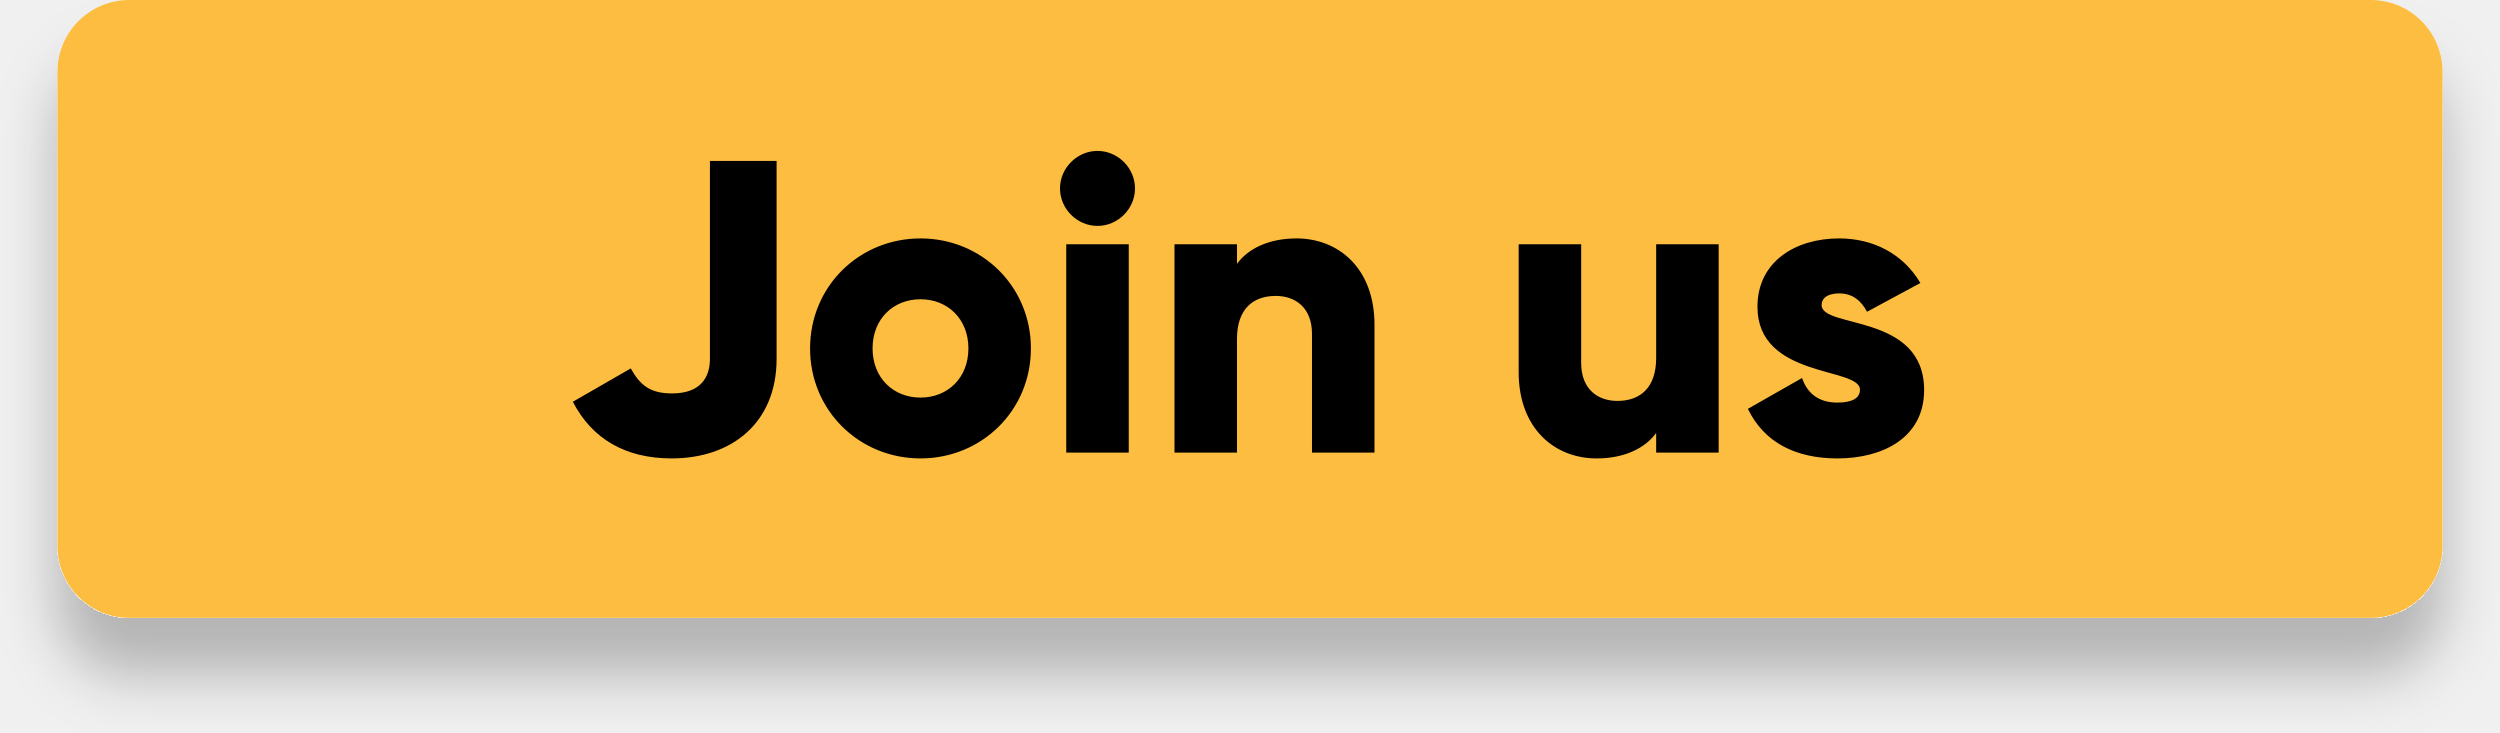
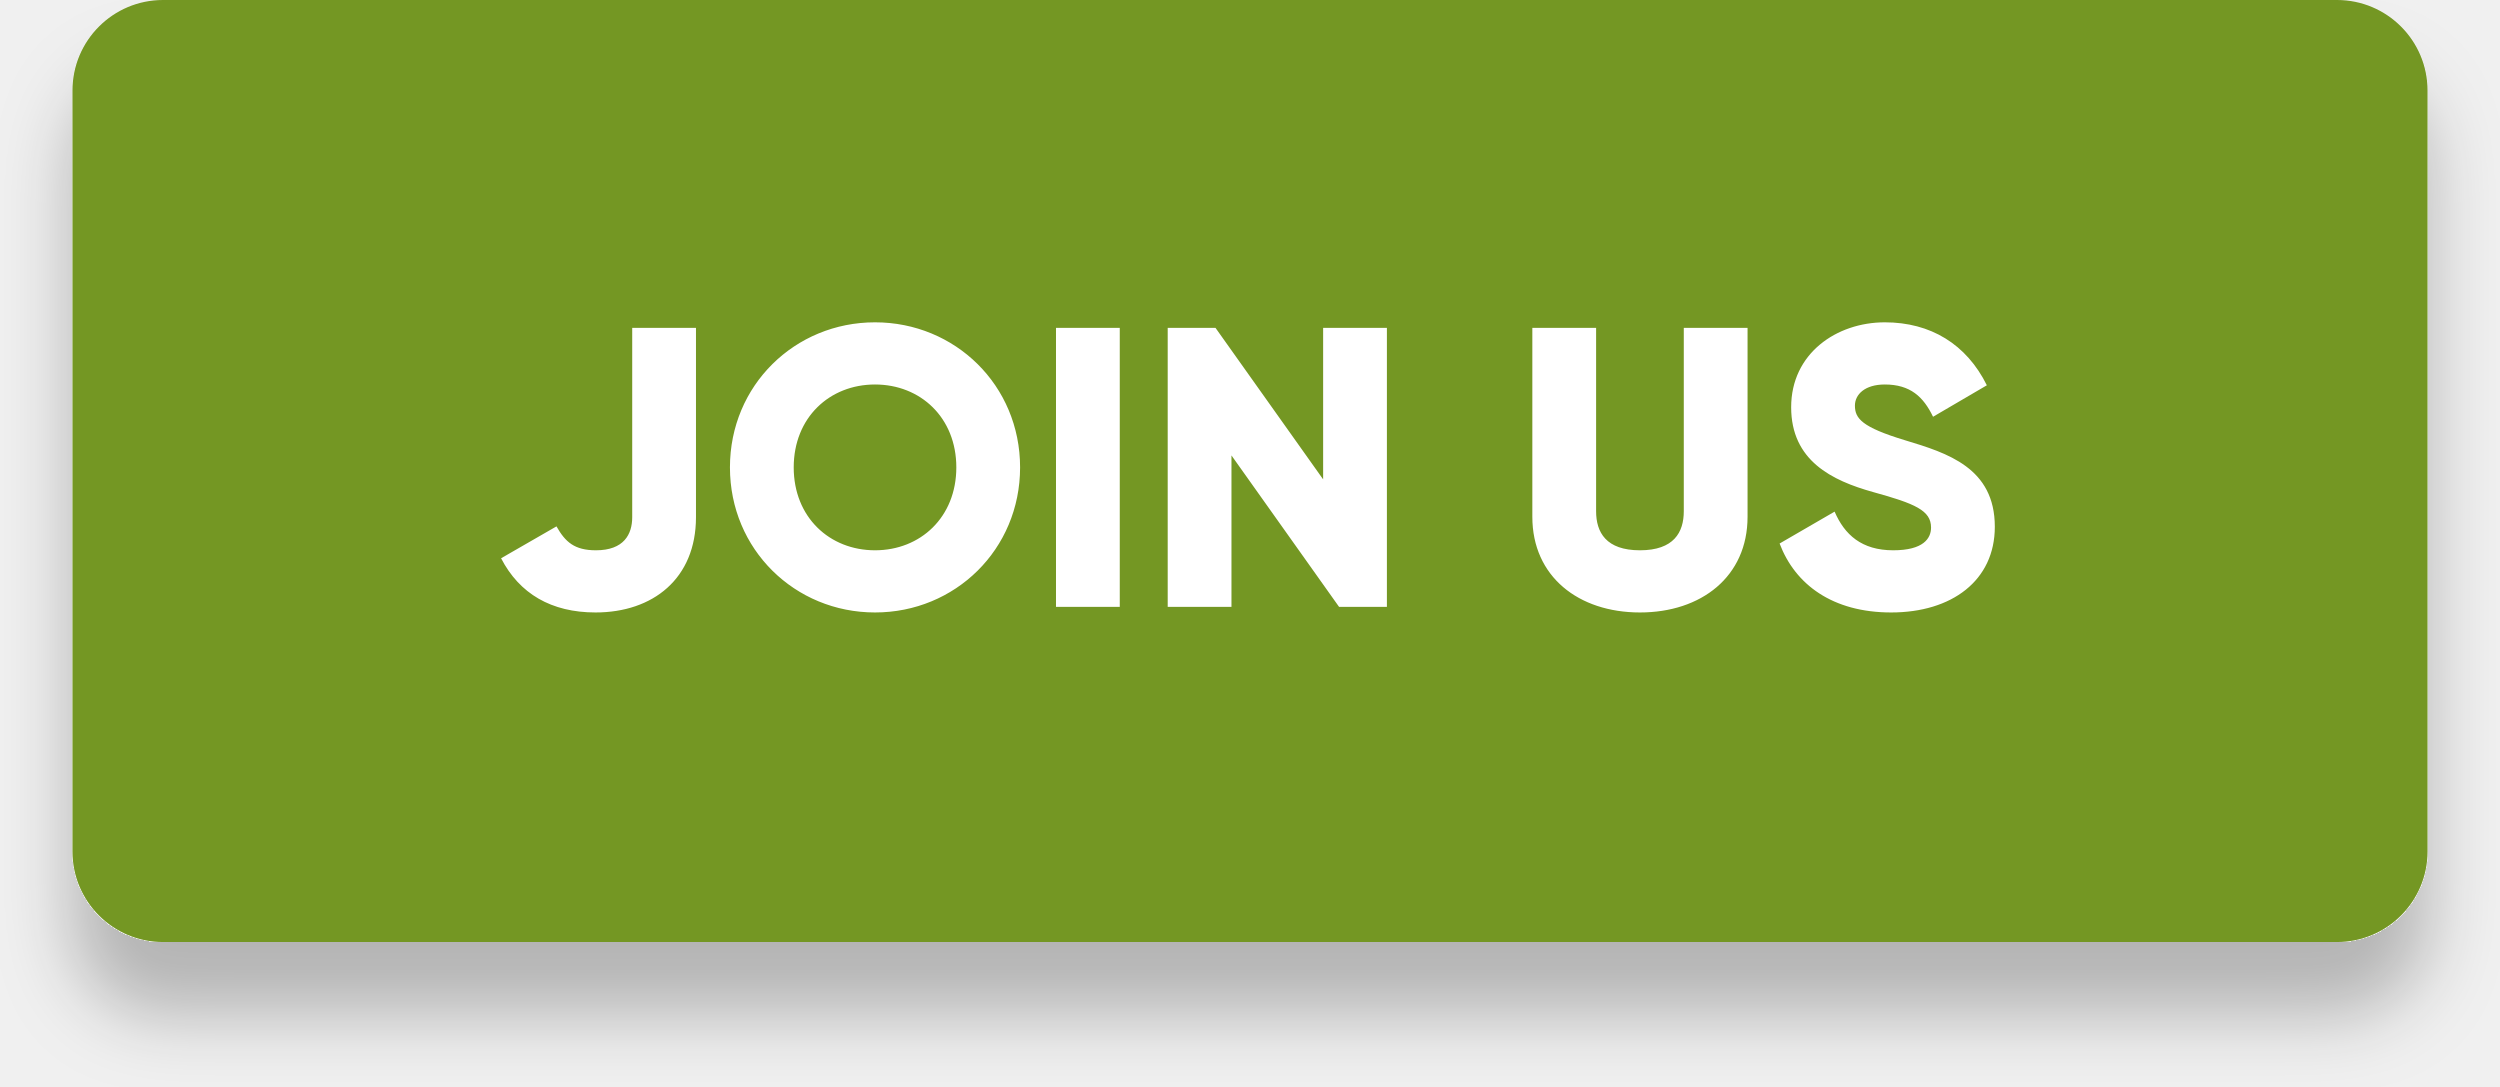
- <svg xmlns="http://www.w3.org/2000/svg" width="174" height="51" viewBox="0 0 174 51" fill="none">
-   <g filter="url(#filter0_d_66_164)">
-     <rect x="4" width="166" height="43" rx="5" fill="#FDBD40" />
-     <path d="M46.743 31.906C50.919 31.906 54.051 29.441 54.051 24.975V11.2H49.411V24.975C49.411 26.222 48.802 27.382 46.772 27.382C45.206 27.382 44.539 26.773 43.901 25.642L39.87 27.962C41.204 30.543 43.524 31.906 46.743 31.906ZM64.066 31.906C68.329 31.906 71.751 28.571 71.751 24.25C71.751 19.929 68.329 16.594 64.066 16.594C59.803 16.594 56.381 19.929 56.381 24.25C56.381 28.571 59.803 31.906 64.066 31.906ZM64.066 27.672C62.181 27.672 60.731 26.309 60.731 24.25C60.731 22.191 62.181 20.828 64.066 20.828C65.951 20.828 67.401 22.191 67.401 24.25C67.401 26.309 65.951 27.672 64.066 27.672ZM76.386 15.724C77.807 15.724 78.996 14.535 78.996 13.114C78.996 11.693 77.807 10.504 76.386 10.504C74.965 10.504 73.776 11.693 73.776 13.114C73.776 14.535 74.965 15.724 76.386 15.724ZM74.211 31.5H78.561V17H74.211V31.5ZM90.241 16.594C88.327 16.594 86.877 17.29 86.094 18.363V17H81.744V31.5H86.094V23.583C86.094 21.524 87.196 20.596 88.791 20.596C90.183 20.596 91.314 21.437 91.314 23.235V31.5H95.664V22.597C95.664 18.682 93.17 16.594 90.241 16.594ZM115.269 17V24.917C115.269 26.976 114.167 27.904 112.572 27.904C111.18 27.904 110.049 27.063 110.049 25.265V17H105.699V25.903C105.699 29.818 108.193 31.906 111.122 31.906C113.036 31.906 114.486 31.21 115.269 30.137V31.5H119.619V17H115.269ZM126.785 21.234C126.785 20.712 127.249 20.422 128.003 20.422C128.96 20.422 129.54 20.944 129.946 21.698L133.658 19.697C132.44 17.638 130.352 16.594 128.003 16.594C124.987 16.594 122.319 18.189 122.319 21.35C122.319 26.367 129.453 25.526 129.453 27.121C129.453 27.701 128.931 28.02 127.887 28.02C126.611 28.02 125.799 27.411 125.422 26.309L121.652 28.455C122.783 30.804 124.987 31.906 127.887 31.906C131.019 31.906 133.919 30.485 133.919 27.15C133.919 21.785 126.785 22.887 126.785 21.234Z" fill="black" />
+ <svg xmlns="http://www.w3.org/2000/svg" width="138" height="60" viewBox="0 0 138 60" fill="none">
+   <g filter="url(#filter0_d_177_4867)">
+     <rect x="4" width="130" height="52" rx="5" fill="#749723" />
+     <path d="M32.874 33.808C36.042 33.808 38.418 31.938 38.418 28.55V18.1H34.898V28.55C34.898 29.496 34.436 30.376 32.896 30.376C31.708 30.376 31.202 29.914 30.718 29.056L27.66 30.816C28.672 32.774 30.432 33.808 32.874 33.808ZM48.301 33.808C52.723 33.808 56.309 30.332 56.309 25.8C56.309 21.268 52.723 17.792 48.301 17.792C43.879 17.792 40.293 21.268 40.293 25.8C40.293 30.332 43.879 33.808 48.301 33.808ZM48.301 30.376C45.793 30.376 43.813 28.55 43.813 25.8C43.813 23.05 45.793 21.224 48.301 21.224C50.809 21.224 52.789 23.05 52.789 25.8C52.789 28.55 50.809 30.376 48.301 30.376ZM58.291 18.1V33.5H61.811V18.1H58.291ZM73.037 18.1V26.46L67.097 18.1H64.457V33.5H67.977V25.14L73.917 33.5H76.557V18.1H73.037ZM90.525 33.808C93.913 33.808 96.465 31.828 96.465 28.528V18.1H92.945V28.22C92.945 29.386 92.395 30.376 90.525 30.376C88.655 30.376 88.105 29.386 88.105 28.22V18.1H84.585V28.528C84.585 31.828 87.137 33.808 90.525 33.808ZM104.394 33.808C107.738 33.808 110.114 32.048 110.114 29.078C110.114 25.822 107.496 25.008 105.164 24.304C102.766 23.578 102.392 23.094 102.392 22.39C102.392 21.774 102.942 21.224 104.042 21.224C105.45 21.224 106.176 21.906 106.704 23.006L109.674 21.268C108.552 19.002 106.572 17.792 104.042 17.792C101.38 17.792 98.872 19.508 98.872 22.478C98.872 25.426 101.116 26.526 103.404 27.164C105.714 27.802 106.594 28.176 106.594 29.122C106.594 29.716 106.176 30.376 104.504 30.376C102.766 30.376 101.82 29.518 101.27 28.242L98.234 30.002C99.092 32.268 101.16 33.808 104.394 33.808Z" fill="white" />
  </g>
  <defs>
-     <filter id="filter0_d_66_164" x="0" y="0" width="174" height="51" filterUnits="userSpaceOnUse" color-interpolation-filters="sRGB">
+     <filter id="filter0_d_177_4867" x="0" y="0" width="138" height="60" filterUnits="userSpaceOnUse" color-interpolation-filters="sRGB">
      <feFlood flood-opacity="0" result="BackgroundImageFix" />
      <feColorMatrix in="SourceAlpha" type="matrix" values="0 0 0 0 0 0 0 0 0 0 0 0 0 0 0 0 0 0 127 0" result="hardAlpha" />
      <feOffset dy="4" />
      <feGaussianBlur stdDeviation="2" />
      <feComposite in2="hardAlpha" operator="out" />
      <feColorMatrix type="matrix" values="0 0 0 0 0 0 0 0 0 0 0 0 0 0 0 0 0 0 0.25 0" />
-       <feBlend mode="normal" in2="BackgroundImageFix" result="effect1_dropShadow_66_164" />
-       <feBlend mode="normal" in="SourceGraphic" in2="effect1_dropShadow_66_164" result="shape" />
+       <feBlend mode="normal" in2="BackgroundImageFix" result="effect1_dropShadow_177_4867" />
+       <feBlend mode="normal" in="SourceGraphic" in2="effect1_dropShadow_177_4867" result="shape" />
    </filter>
  </defs>
</svg>
